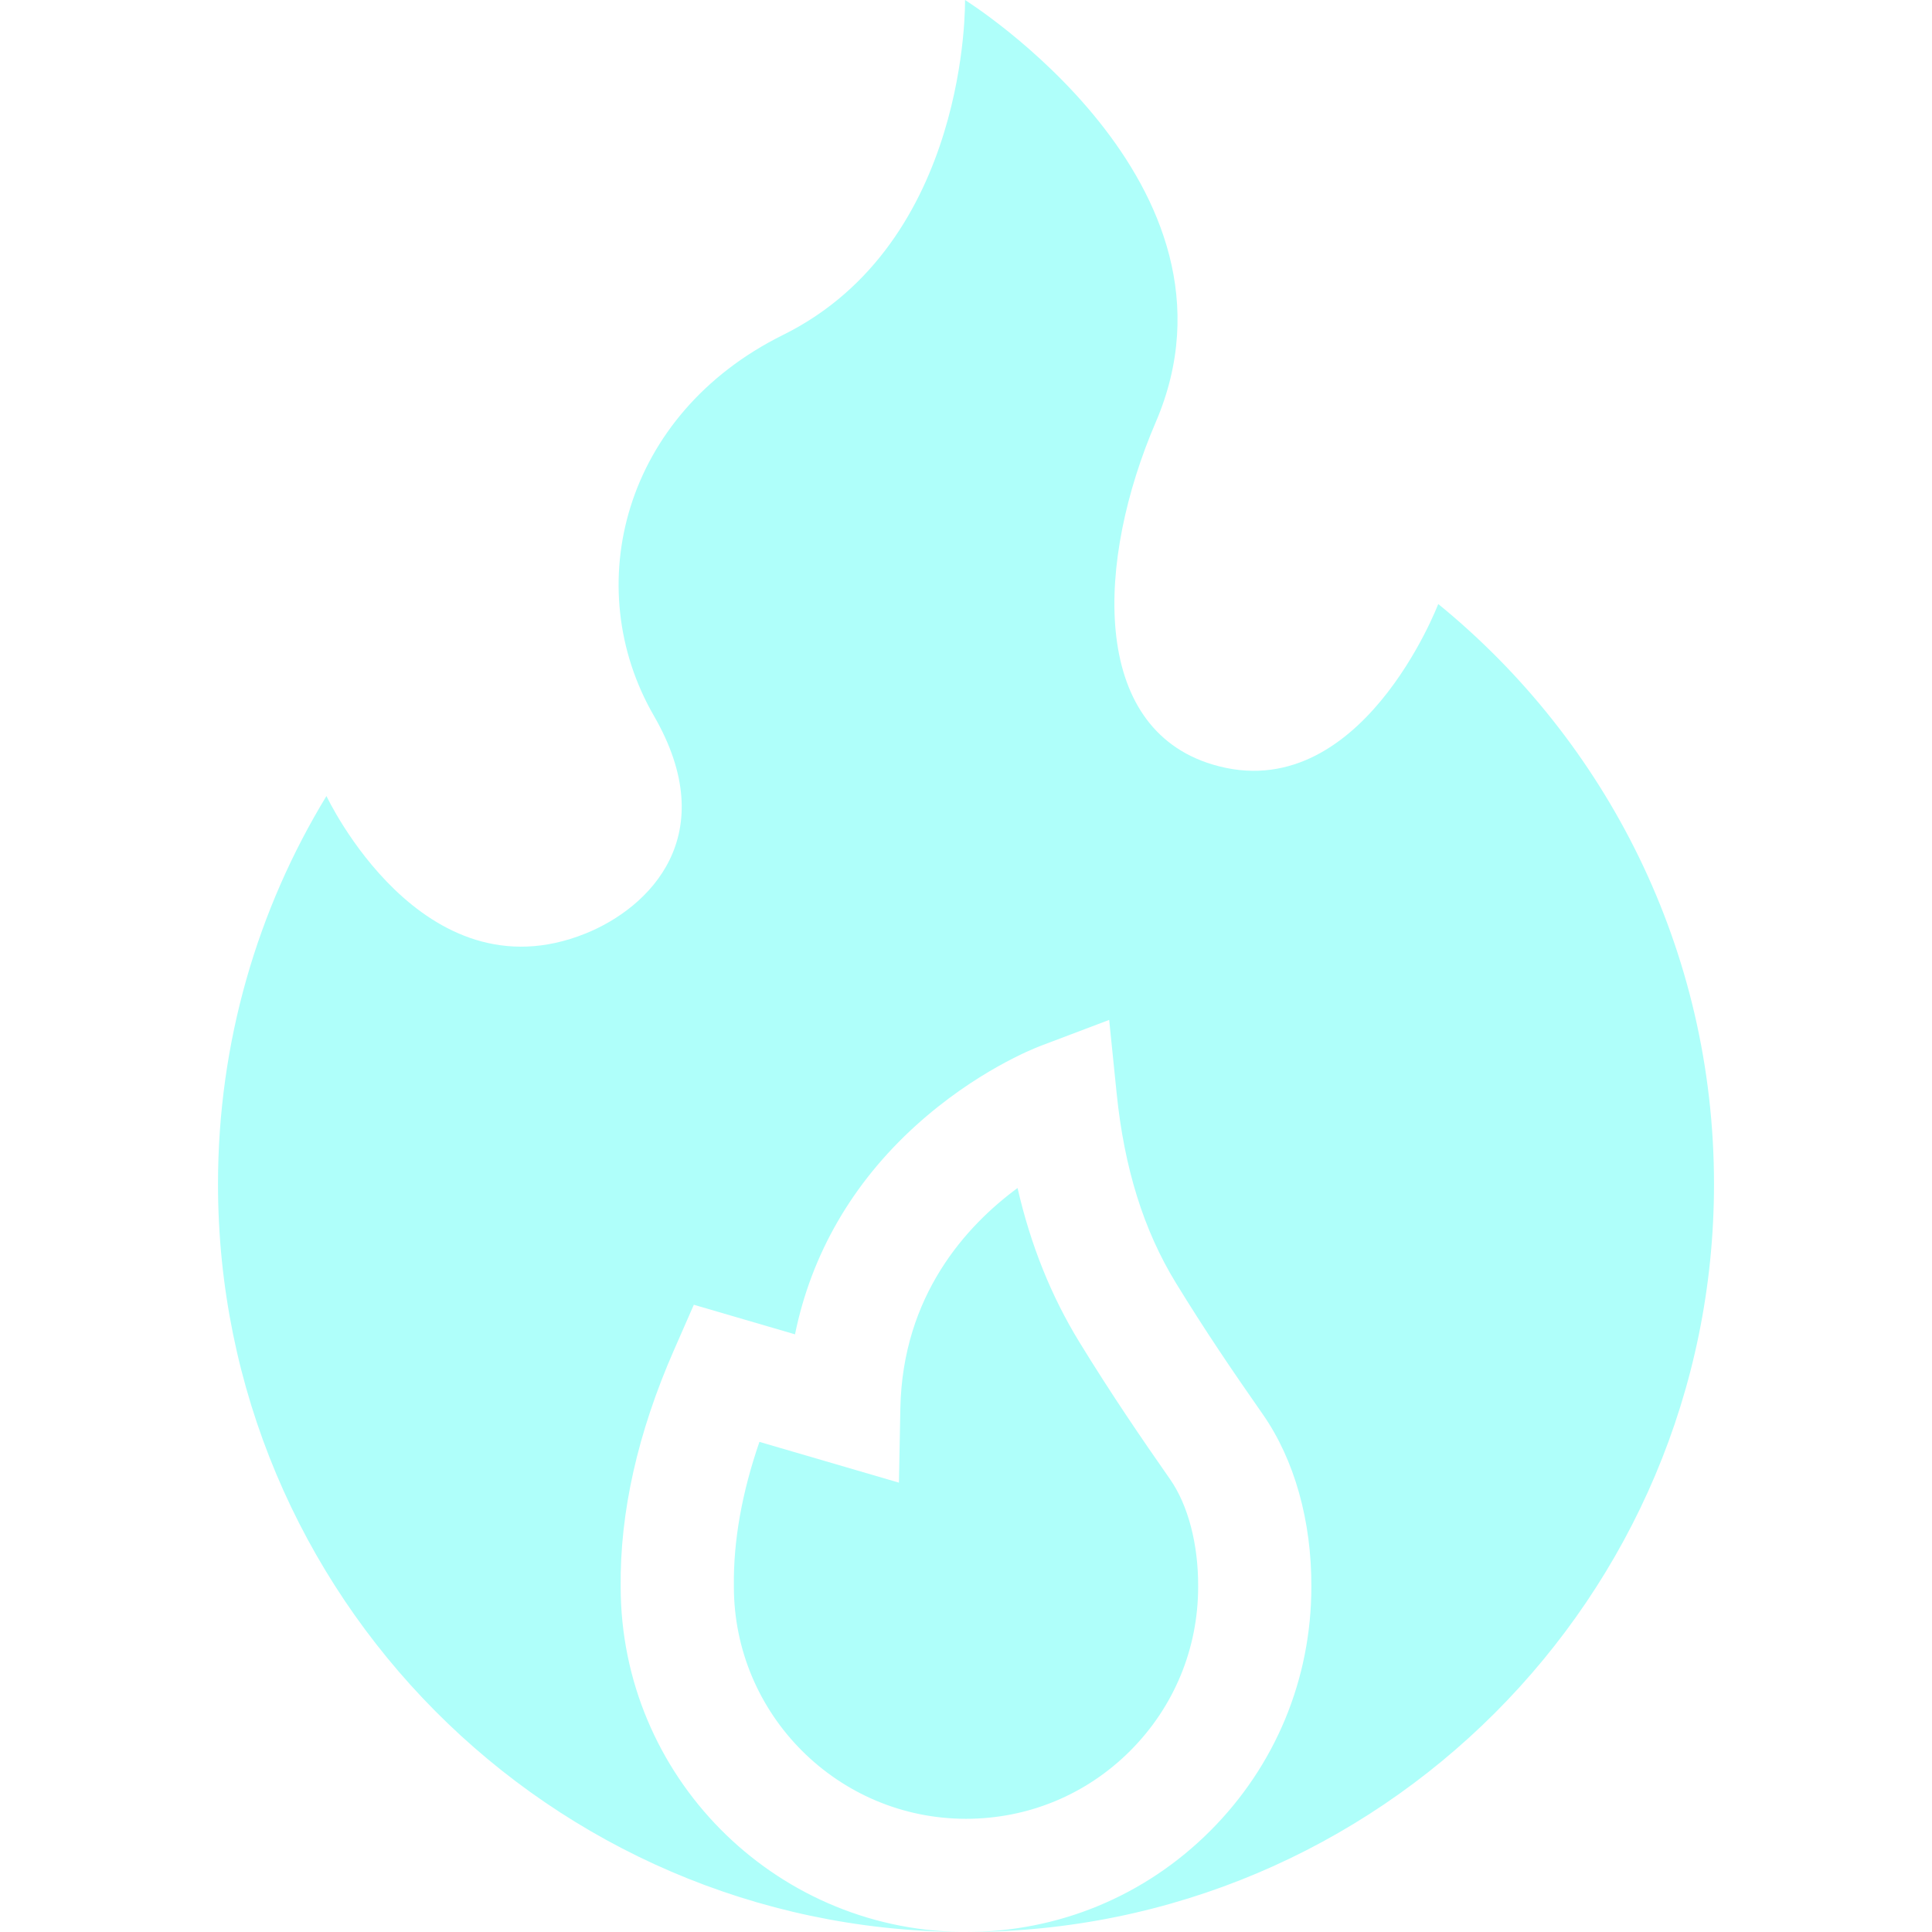
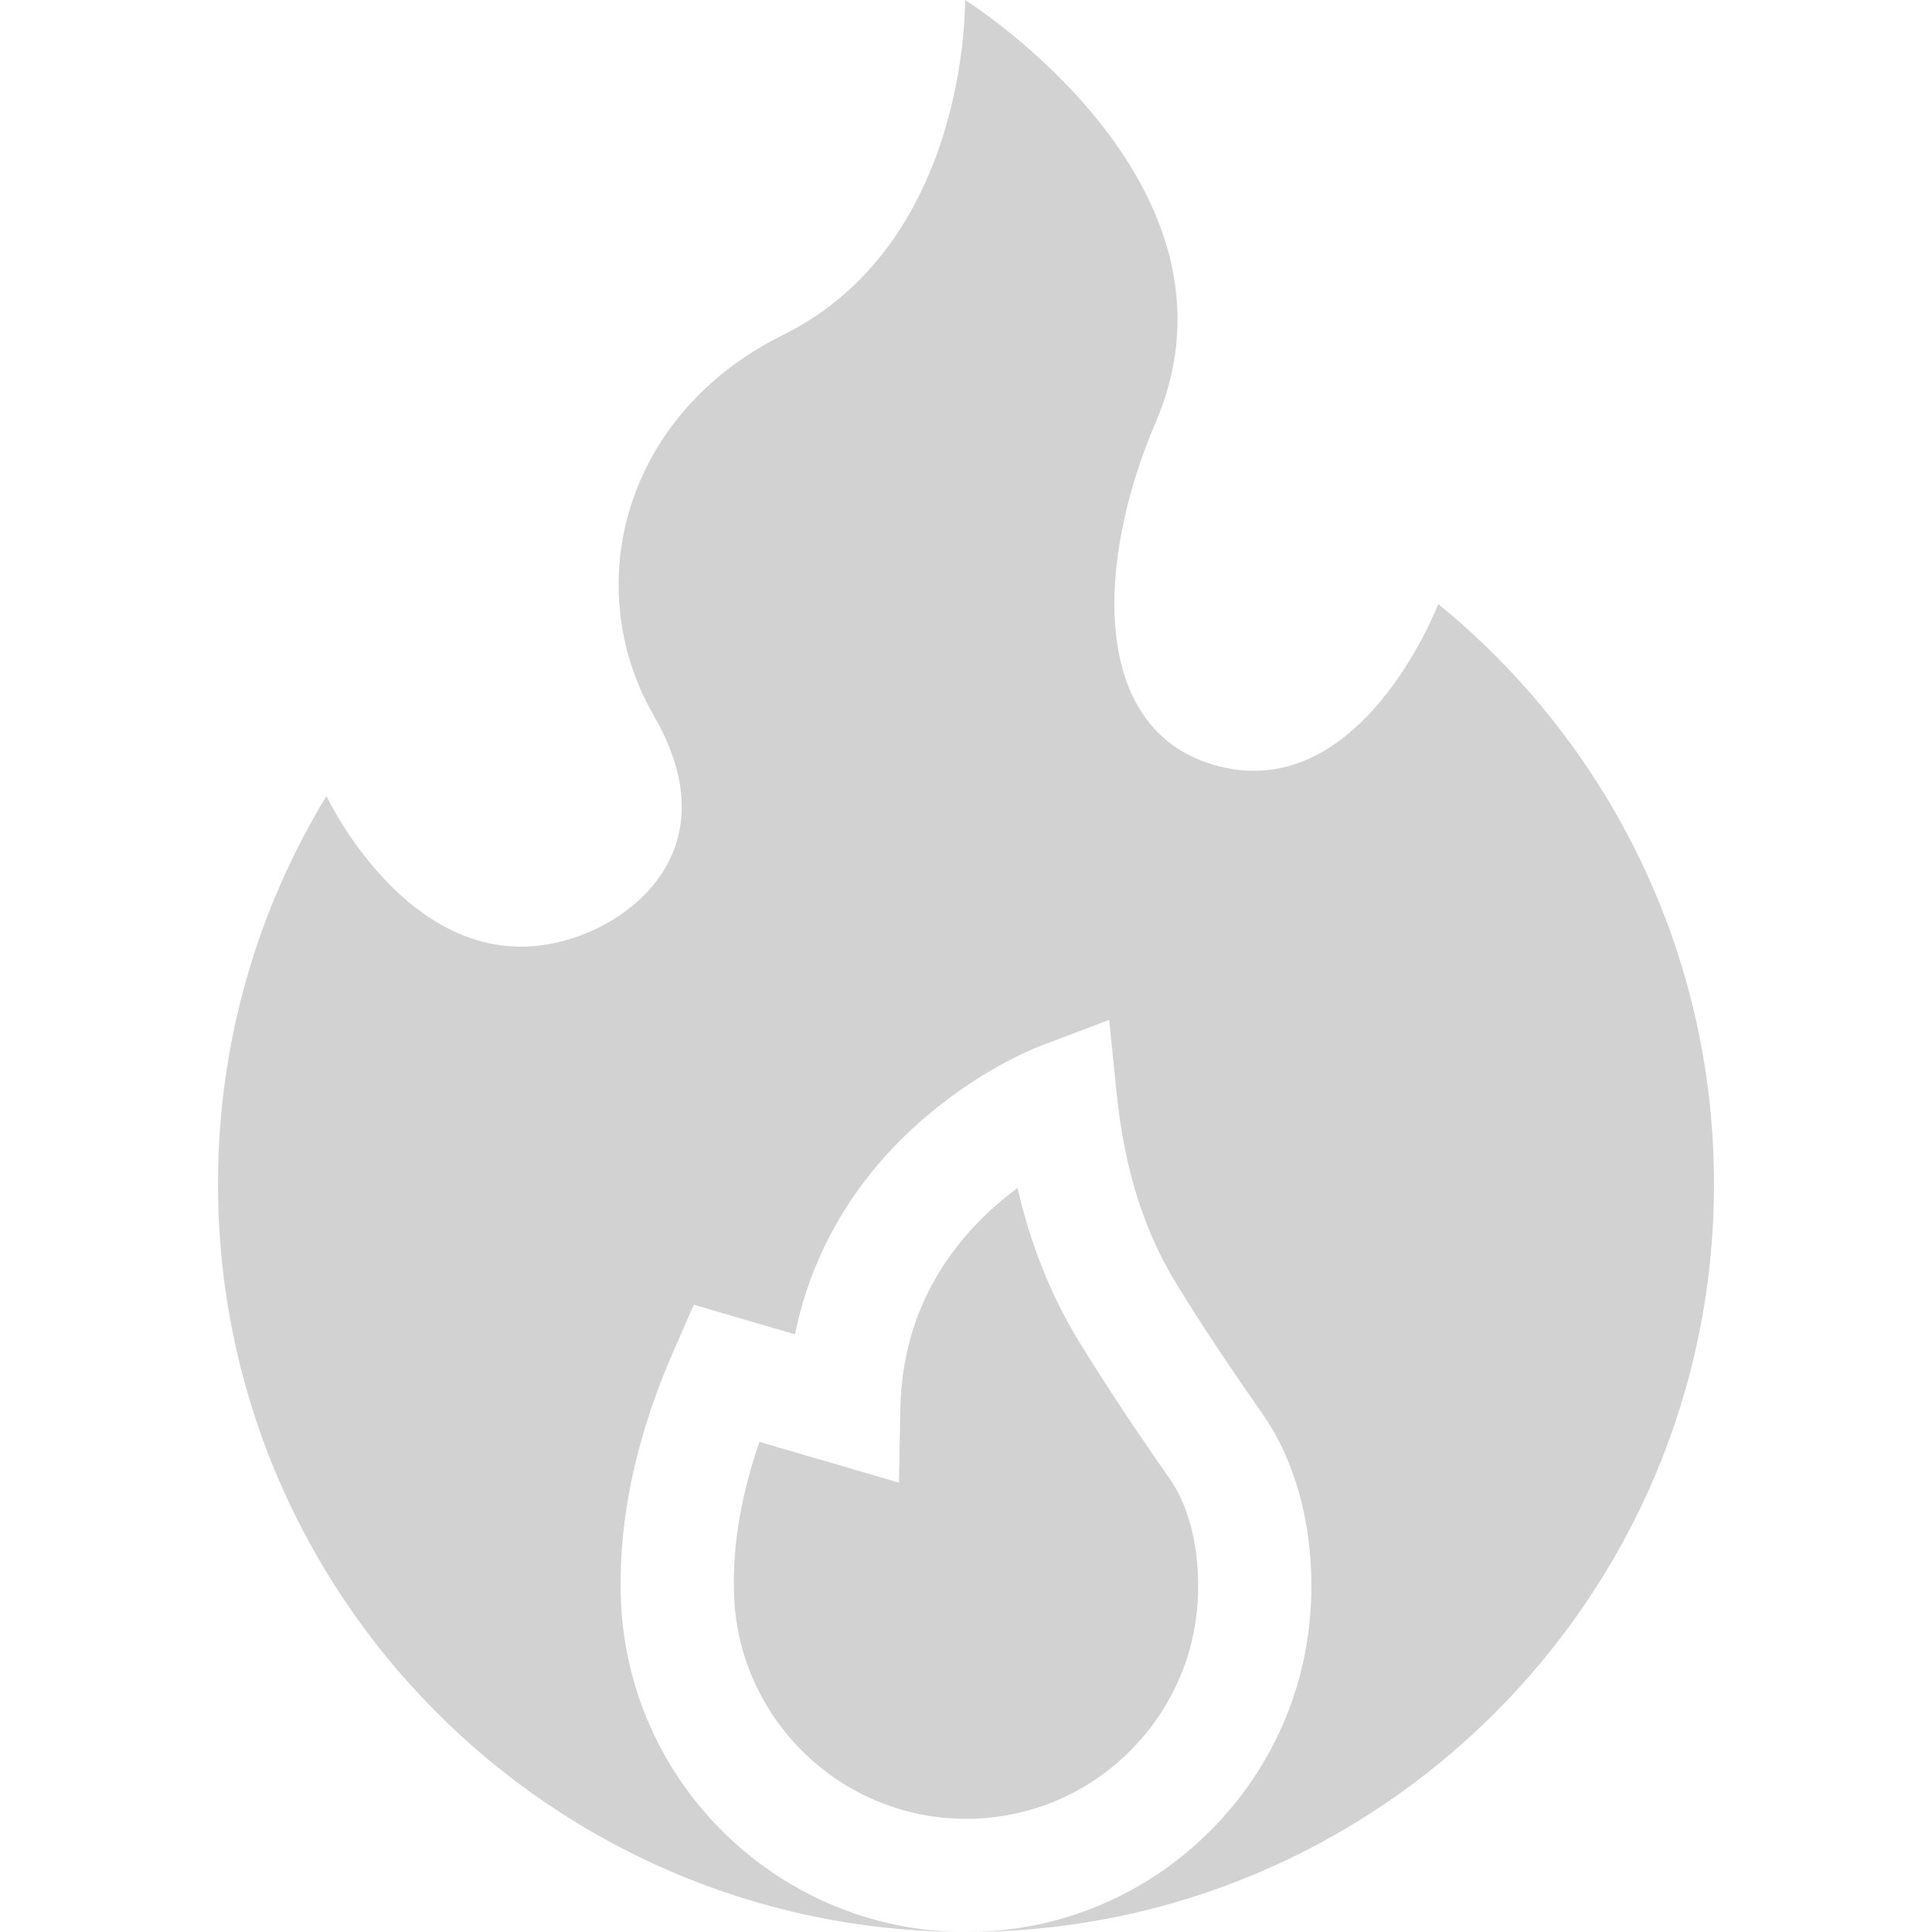
- <svg xmlns="http://www.w3.org/2000/svg" id="Capa_1" style="fill:rgba(175,255,250,1);" enable-background="new 0 0 512 512" height="512" viewBox="0 0 512 512" width="512">
+ <svg xmlns="http://www.w3.org/2000/svg" id="Capa_1" style="fill:rgba(210,210,210,1);" enable-background="new 0 0 512 512" height="512" viewBox="0 0 512 512" width="512">
  <g>
    <path d="m381.148 160.07s-20.652 54.278-59.78 42.54c-32.684-9.805-30.809-54.137-15.091-90.711 27.233-63.371-50.539-111.899-50.539-111.899s1.216 64.276-48.22 88.759c-42.359 20.979-53.983 66.736-34.241 100.91 18.305 31.686-1.109 50.899-18.157 57.743-43.368 17.412-68.606-36.458-68.606-36.458-18.246 29.978-28.742 65.182-28.742 102.837 0 108.984 87.953 197.393 196.749 198.189-49.745-.791-89.989-41.476-90.036-91.396-.229-19.778 4.514-40.885 14.095-62.737l5.293-12.072 26.814 7.837c4.302-21.175 15.154-40.033 31.966-55.284 15.853-14.381 31.32-20.48 33.032-21.128l18.258-6.914 1.977 19.423c2.021 19.872 7.155 36.313 15.692 50.264 7.657 12.494 14.76 22.975 23.066 34.865 8.363 11.994 12.922 28.219 12.845 45.7-.008 24.425-9.528 47.39-26.809 64.67-17.276 17.278-40.259 26.792-64.717 26.792h.003c109.478 0 198.228-88.729 198.228-198.208 0-62.019-28.49-117.386-73.08-153.722z" />
    <path d="m317.522 420.435c.054-11.202-2.66-21.562-7.445-28.425-7.448-10.661-15.522-22.454-24.05-36.367-7.479-12.221-12.894-25.697-16.366-40.809-13.545 9.978-30.488 28.421-31.059 58.467l-.373 19.617-36.971-10.806c-4.647 13.453-6.922 26.255-6.775 38.194l.001.185c.013 33.927 27.606 61.509 61.512 61.509 16.444 0 31.895-6.394 43.505-18.003 11.621-11.622 18.021-27.066 18.021-43.49z" />
  </g>
</svg>
